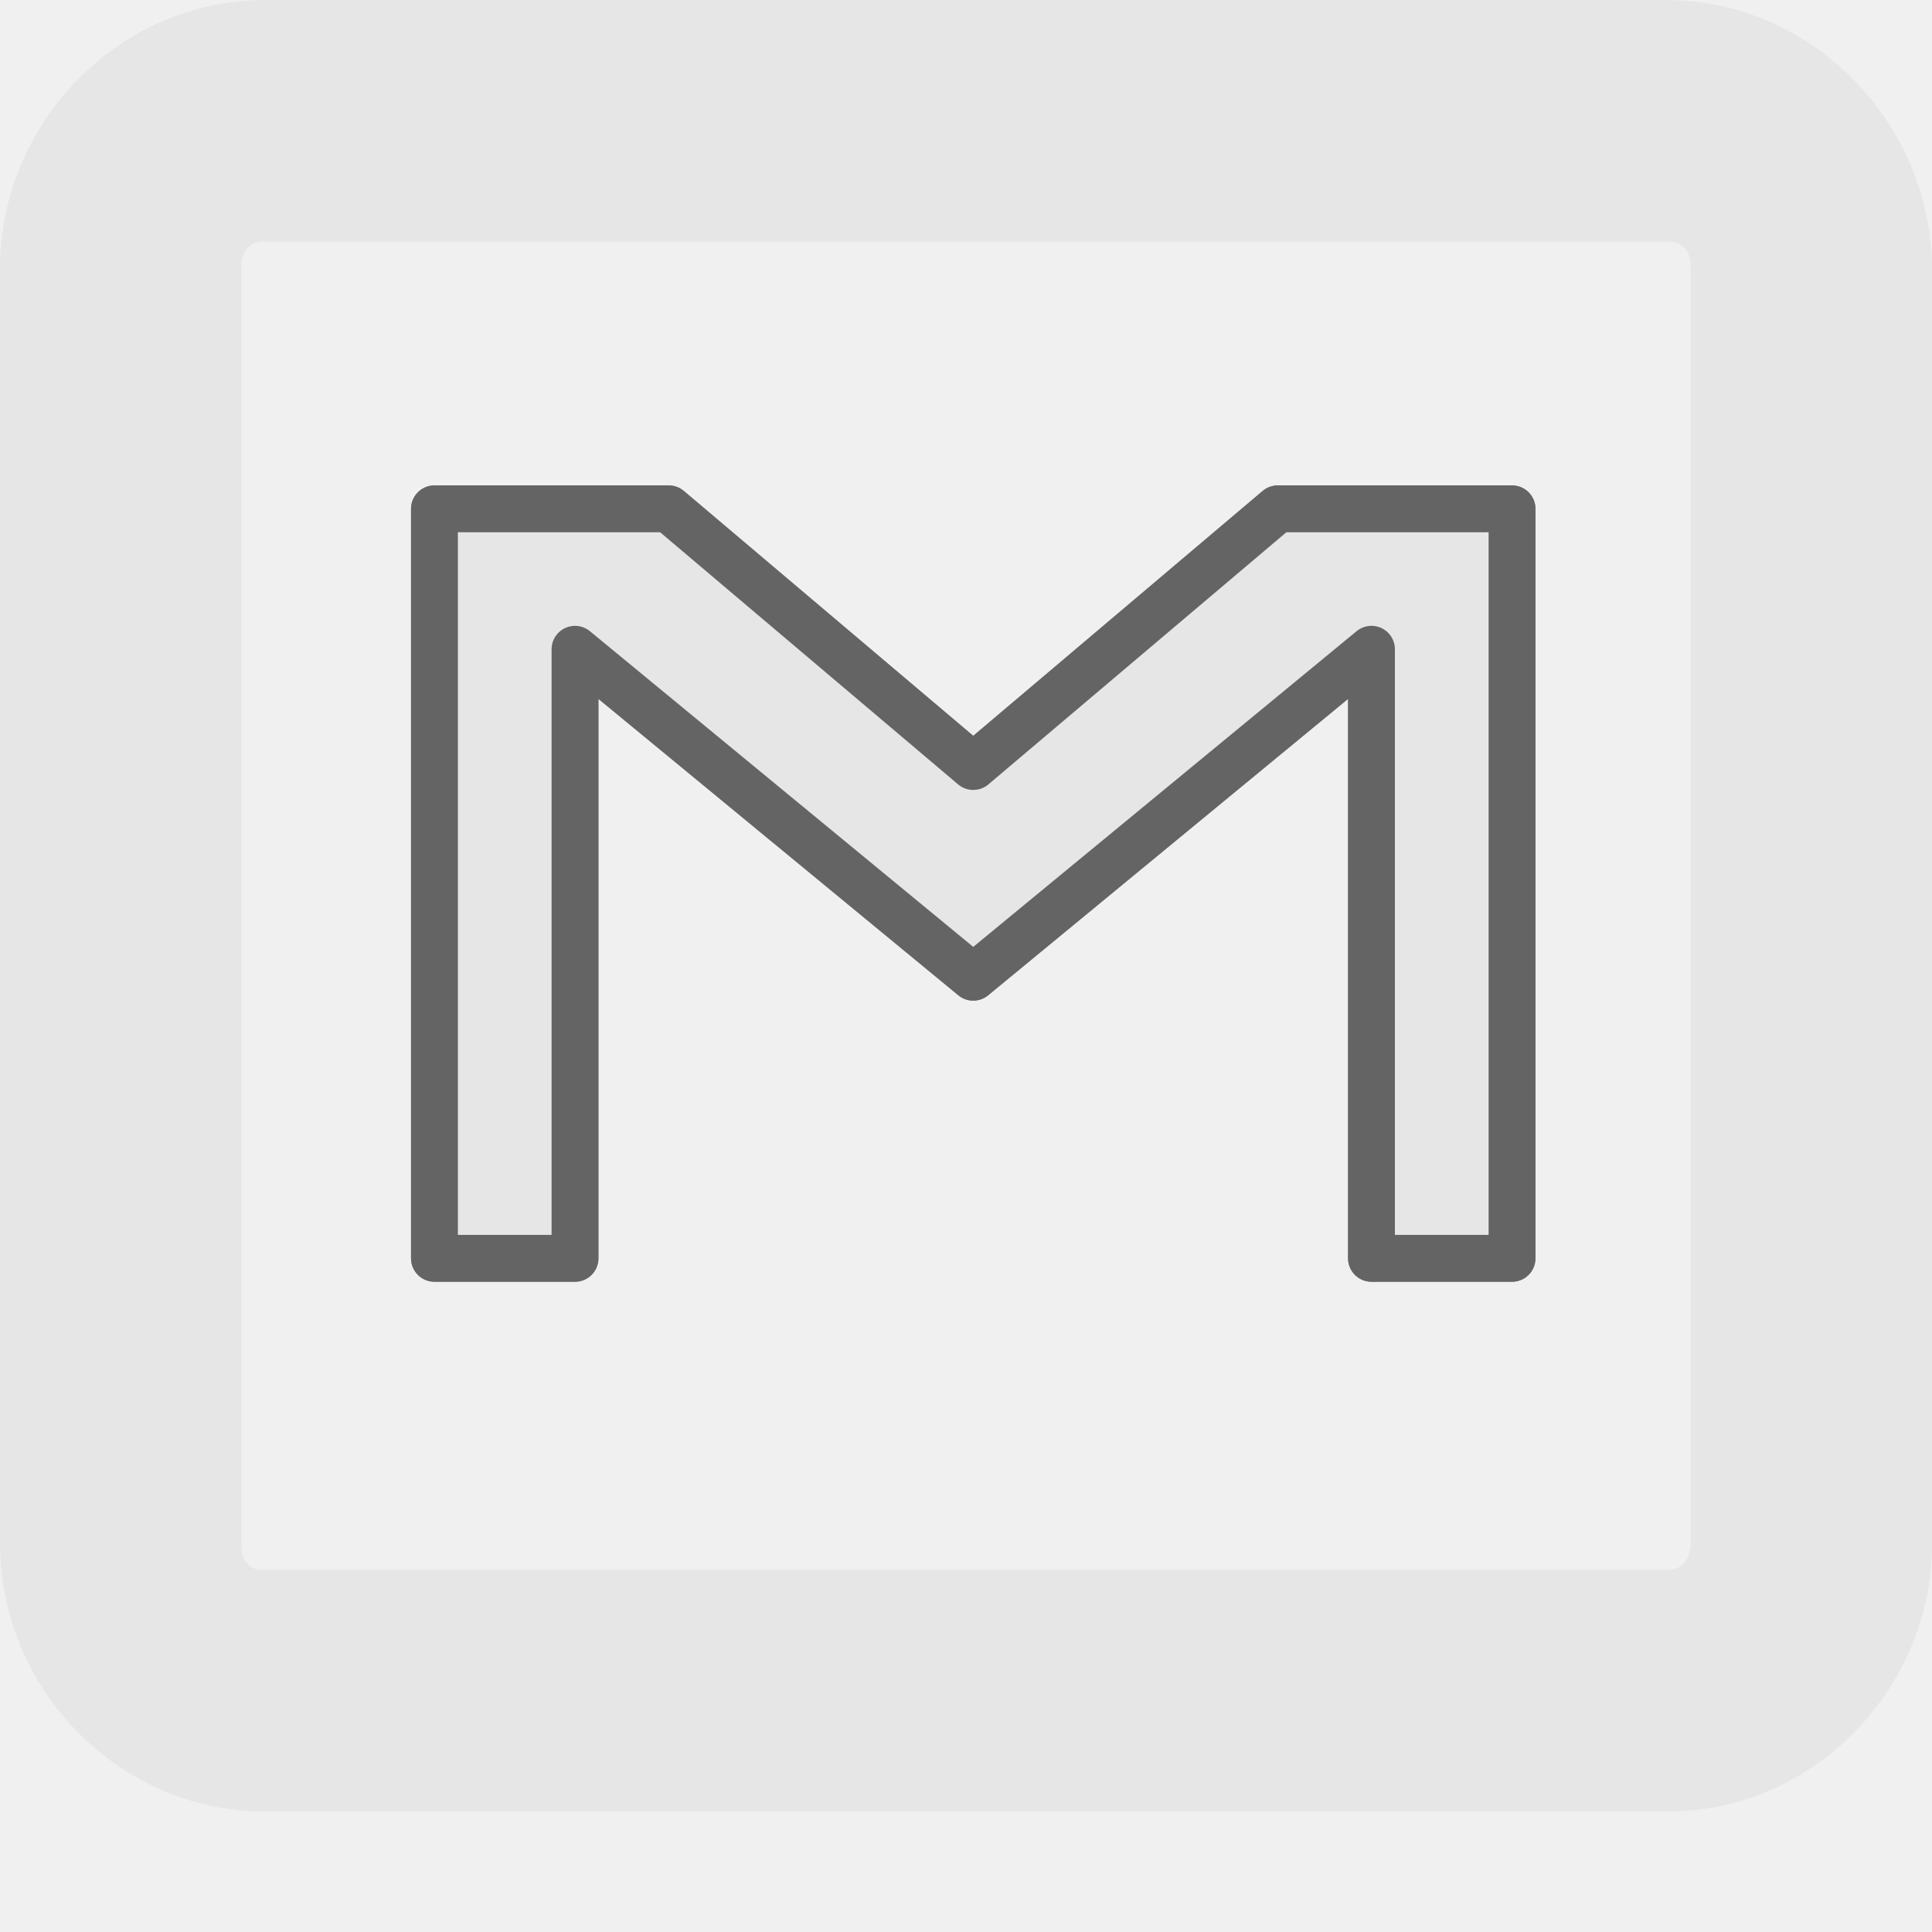
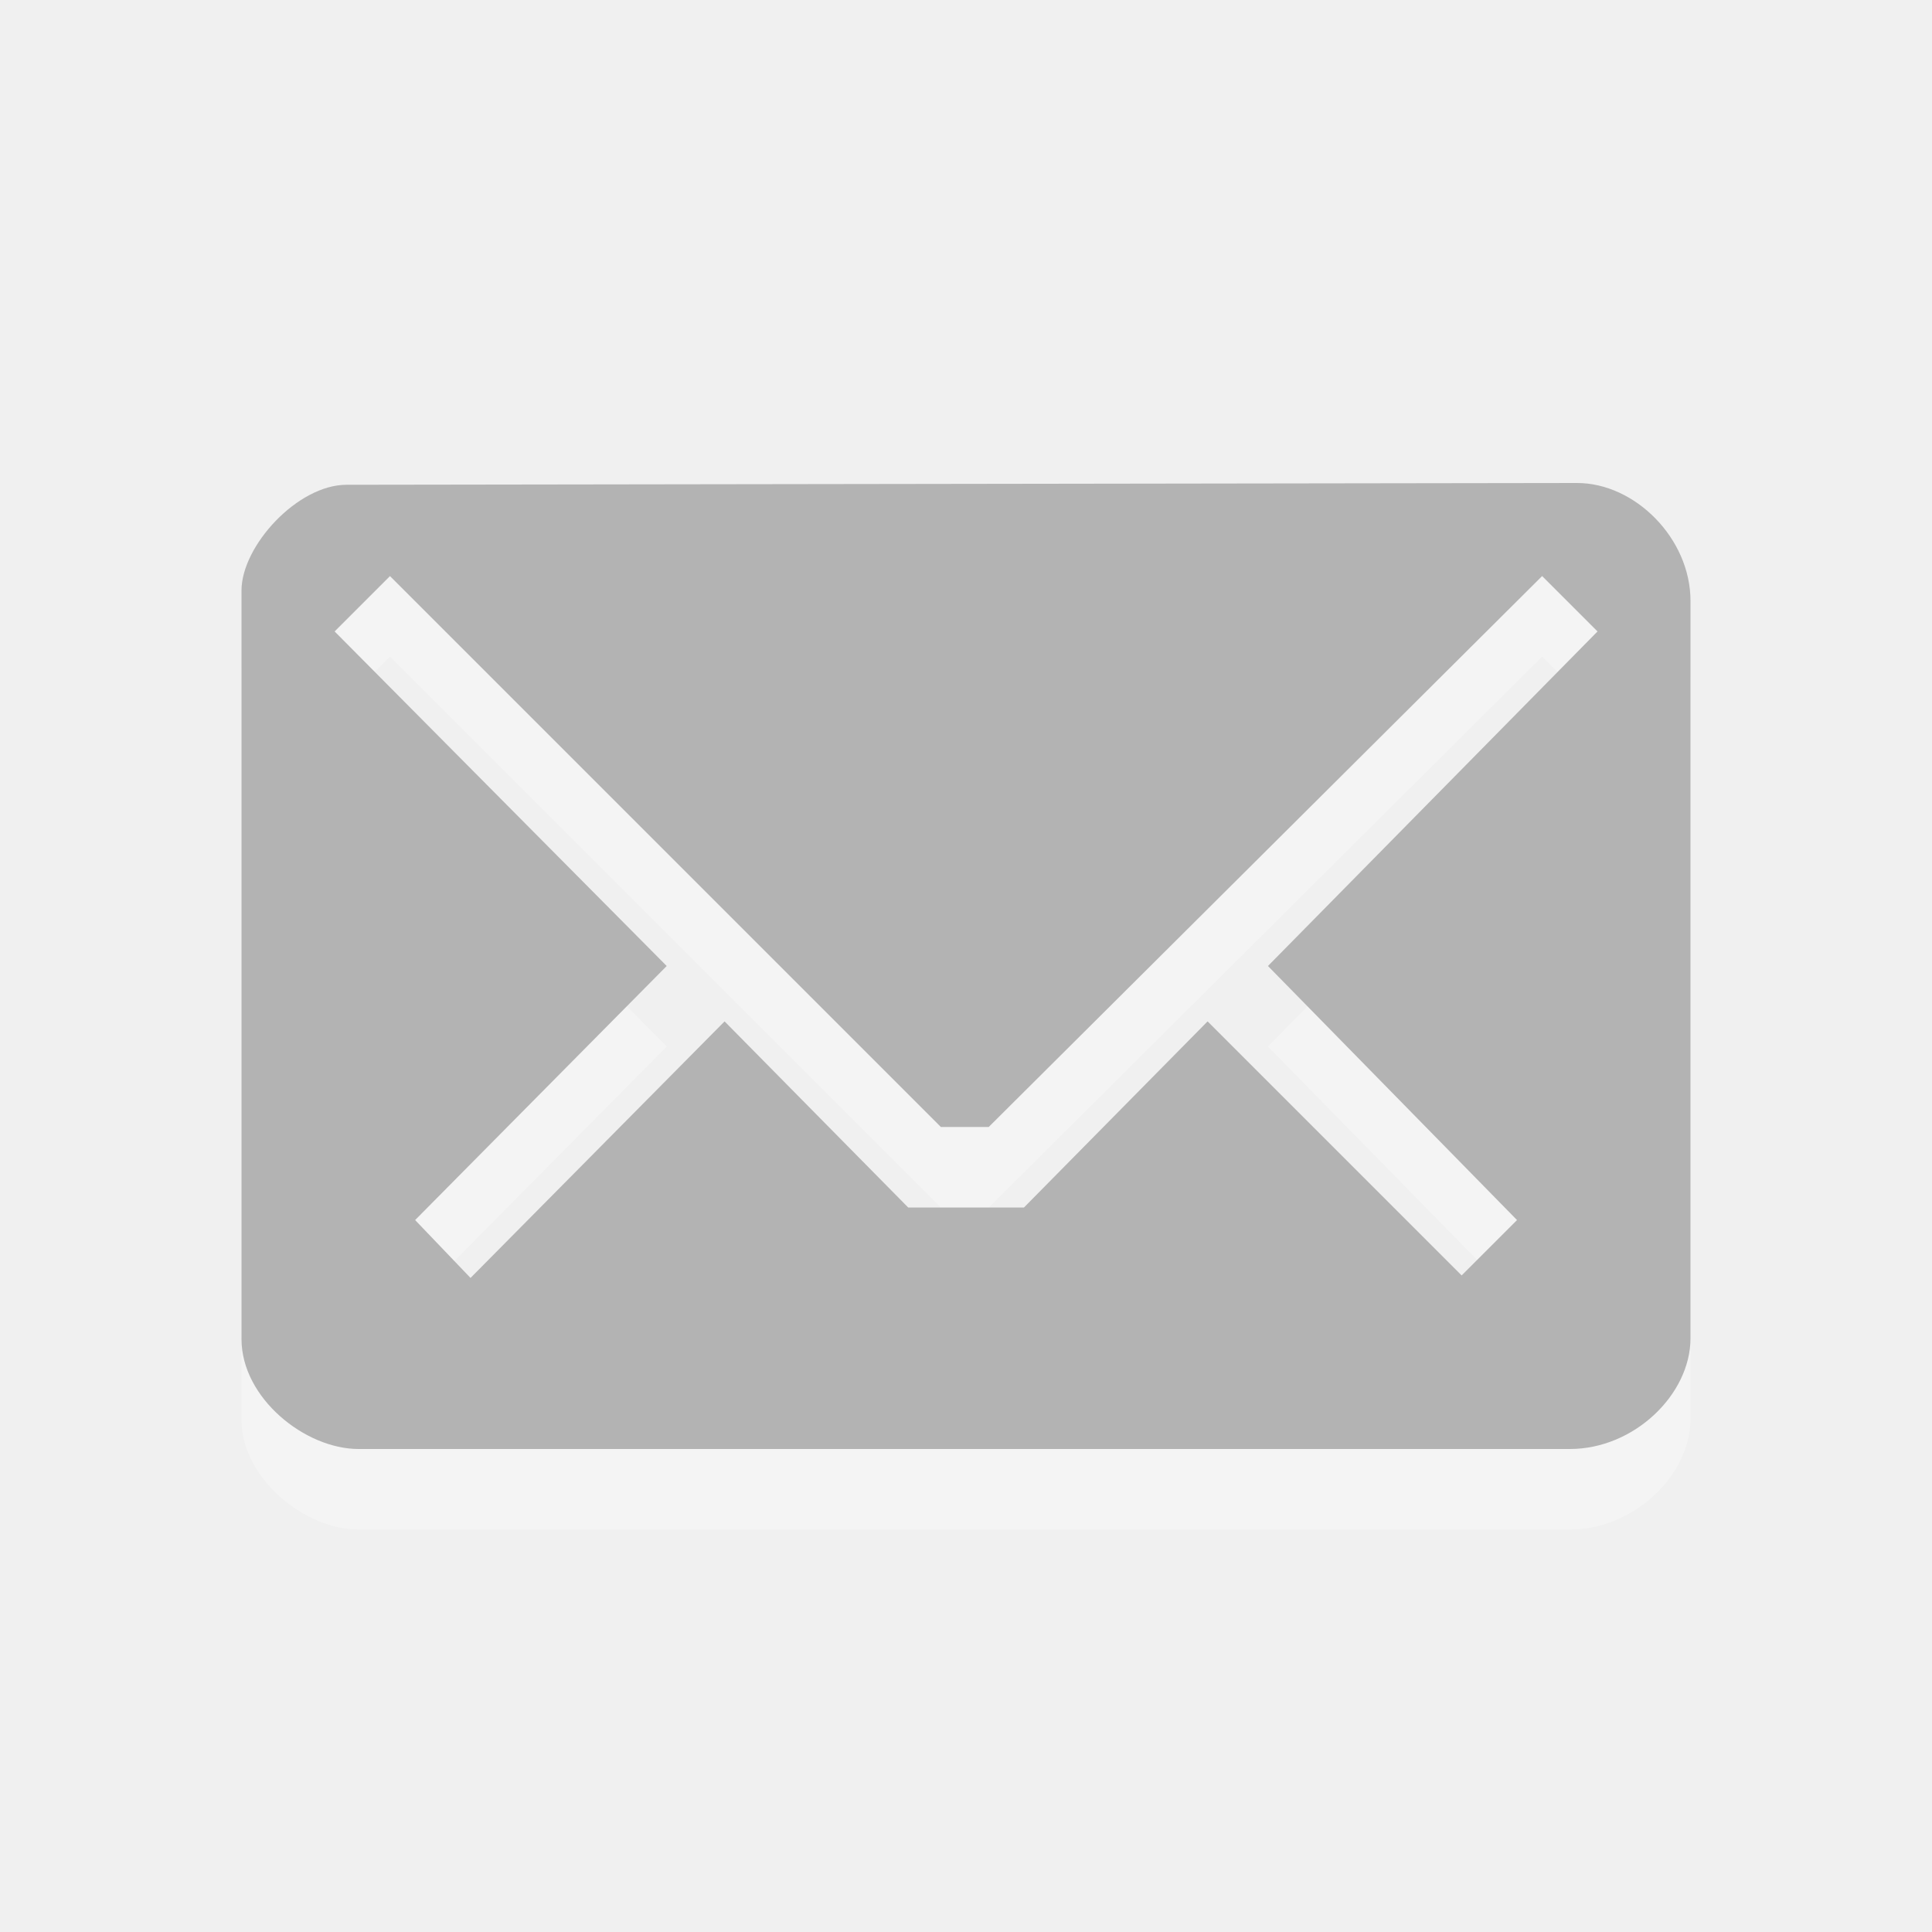
- <svg xmlns="http://www.w3.org/2000/svg" xmlns:ns1="http://www.openswatchbook.org/uri/2009/osb" xmlns:xlink="http://www.w3.org/1999/xlink" width="16" height="16" id="svg2" version="1.1">
-   <defs id="defs4">
-     <linearGradient id="linearGradient3882" ns1:paint="solid">
-       <stop style="stop-color:#000000;stop-opacity:1;" offset="0" id="stop3884" />
-     </linearGradient>
-     <linearGradient id="linearGradient3852">
-       <stop id="stop3854" offset="0" style="stop-color:#646464;stop-opacity:1" />
-       <stop id="stop3856" offset="1" style="stop-color:#969696;stop-opacity:1;" />
-     </linearGradient>
-     <linearGradient id="linearGradient4090">
-       <stop style="stop-color:#969696;stop-opacity:1;" offset="0" id="stop4092" />
-       <stop style="stop-color:#646464;stop-opacity:1" offset="1" id="stop4094" />
-     </linearGradient>
-     <linearGradient id="linearGradient4078">
-       <stop style="stop-color:#e0867d;stop-opacity:1;" offset="0" id="stop4080" />
-       <stop id="stop4082" offset="0.121" style="stop-color:#d3584c;stop-opacity:1;" />
-       <stop id="stop4084" offset="0.296" style="stop-color:#c31402;stop-opacity:1;" />
-       <stop style="stop-color:#ba1201;stop-opacity:1;" offset="0.723" id="stop4086" />
-       <stop style="stop-color:#b11000;stop-opacity:1;" offset="1" id="stop4088" />
-     </linearGradient>
-     <linearGradient id="linearGradient4066">
-       <stop style="stop-color:#e0867d;stop-opacity:1;" offset="0" id="stop4068" />
-       <stop id="stop4070" offset="0.221" style="stop-color:#d3584c;stop-opacity:1;" />
-       <stop id="stop4072" offset="0.568" style="stop-color:#c31402;stop-opacity:1;" />
-       <stop style="stop-color:#ba1201;stop-opacity:1;" offset="0.818" id="stop4074" />
-       <stop style="stop-color:#b11000;stop-opacity:1;" offset="1" id="stop4076" />
-     </linearGradient>
-     <linearGradient id="linearGradient4042" ns1:paint="gradient">
-       <stop style="stop-color:#a6a6a6;stop-opacity:1;" offset="0" id="stop4044" />
-       <stop style="stop-color:#a6a6a6;stop-opacity:1;" offset="1" id="stop4046" />
-     </linearGradient>
-     <linearGradient id="linearGradient4034">
-       <stop id="stop4036" offset="0" style="stop-color:#898282;stop-opacity:1;" />
-       <stop style="stop-color:#8b8b8b;stop-opacity:0.53;" offset="0.25" id="stop4054" />
-       <stop style="stop-color:#bebebe;stop-opacity:0.498;" offset="0.5" id="stop4038" />
-       <stop id="stop4052" offset="0.75" style="stop-color:#bebebe;stop-opacity:0.247;" />
-       <stop id="stop4040" offset="1" style="stop-color:#bebebe;stop-opacity:0;" />
-     </linearGradient>
-     <linearGradient id="linearGradient4024">
-       <stop style="stop-color:#898282;stop-opacity:1;" offset="0" id="stop4026" />
-       <stop id="stop4032" offset="0.5" style="stop-color:#bebebe;stop-opacity:0.498;" />
-       <stop style="stop-color:#bebebe;stop-opacity:0;" offset="1" id="stop4028" />
-     </linearGradient>
-     <linearGradient id="linearGradient3052">
-       <stop id="stop3054" offset="0" style="stop-color:#e0867d;stop-opacity:1;" />
-       <stop style="stop-color:#d3584c;stop-opacity:1;" offset="0.331" id="stop3116" />
-       <stop style="stop-color:#c31402;stop-opacity:1;" offset="0.525" id="stop3062" />
-       <stop id="stop3118" offset="0.723" style="stop-color:#ba1201;stop-opacity:1;" />
-       <stop id="stop3056" offset="1" style="stop-color:#b11000;stop-opacity:1;" />
-     </linearGradient>
-     <linearGradient id="linearGradient3135">
-       <stop id="stop3137" offset="0" style="stop-color:#ffffff;stop-opacity:1;" />
-       <stop style="stop-color:#f3f4f4;stop-opacity:1;" offset="0.653" id="stop3143" />
-       <stop id="stop3139" offset="1" style="stop-color:#c9c8c8;stop-opacity:1;" />
-     </linearGradient>
-     <linearGradient id="linearGradient3171">
-       <stop style="stop-color:#e0867d;stop-opacity:0.588;" offset="0" id="stop3173" />
-       <stop id="stop3175" offset="0.331" style="stop-color:#d3584c;stop-opacity:0.588;" />
-       <stop id="stop3177" offset="0.525" style="stop-color:#c31402;stop-opacity:0.588;" />
-       <stop style="stop-color:#ba1201;stop-opacity:0.588;" offset="0.723" id="stop3179" />
-       <stop style="stop-color:#b11000;stop-opacity:0.588;" offset="1" id="stop3181" />
-     </linearGradient>
-     <linearGradient id="linearGradient3257">
-       <stop id="stop3259" offset="0" style="stop-color:#000000;stop-opacity:0.525;" />
-       <stop id="stop3261" offset="1" style="stop-color:#000000;stop-opacity:0;" />
-     </linearGradient>
-     <linearGradient id="linearGradient3303">
-       <stop id="stop3305" offset="0" style="stop-color:#000000;stop-opacity:0.196;" />
-       <stop style="stop-color:#000000;stop-opacity:0.098;" offset="0.56" id="stop3311" />
-       <stop id="stop3307" offset="1" style="stop-color:#000000;stop-opacity:0;" />
-     </linearGradient>
-     <linearGradient id="linearGradient3432">
-       <stop style="stop-color:#000000;stop-opacity:0.196;" offset="0" id="stop3434" />
-       <stop id="stop3436" offset="0.652" style="stop-color:#000000;stop-opacity:0.098;" />
-       <stop style="stop-color:#000000;stop-opacity:0;" offset="1" id="stop3438" />
-     </linearGradient>
-     <linearGradient id="linearGradient3472">
-       <stop id="stop3474" offset="0" style="stop-color:#808080;stop-opacity:0.686;" />
-       <stop id="stop3476" offset="1" style="stop-color:#ffffff;stop-opacity:0;" />
-     </linearGradient>
-     <linearGradient id="linearGradient3480">
-       <stop id="stop3482" offset="0" style="stop-color:#919191;stop-opacity:0.529;" />
-       <stop id="stop3484" offset="1" style="stop-color:#ffffff;stop-opacity:0;" />
-     </linearGradient>
-     <radialGradient xlink:href="#linearGradient3432" id="radialGradient3203" gradientUnits="userSpaceOnUse" gradientTransform="matrix(-1.3843,0.0026061,-6.36324e-4,-0.338,536.0678,538.5385)" cx="44.22" cy="59.478" fx="44.22" fy="59.478" r="23.98" />
-     <linearGradient xlink:href="#linearGradient3472" id="linearGradient3205" gradientUnits="userSpaceOnUse" gradientTransform="translate(417.6271,562.6196)" x1="24" y1="6.812" x2="24" y2="13.005" />
-     <linearGradient xlink:href="#linearGradient3480" id="linearGradient3207" gradientUnits="userSpaceOnUse" gradientTransform="translate(417.6271,562.6196)" x1="24" y1="39.062" x2="24" y2="19.558" />
-     <linearGradient xlink:href="#linearGradient3052" id="linearGradient3209" gradientUnits="userSpaceOnUse" gradientTransform="translate(418.6271,562.6196)" x1="0.996" y1="8.004" x2="37.999" y2="45.007" />
-     <linearGradient xlink:href="#linearGradient3171" id="linearGradient3211" gradientUnits="userSpaceOnUse" gradientTransform="translate(418.6271,562.6196)" x1="4.938" y1="6" x2="41.125" y2="42.188" />
-     <radialGradient xlink:href="#linearGradient3432" id="radialGradient3990" gradientUnits="userSpaceOnUse" gradientTransform="matrix(-1.3843,0.0026061,-6.36324e-4,-0.338,525.9718,590.9177)" cx="44.22" cy="59.478" fx="44.22" fy="59.478" r="23.98" />
-     <linearGradient xlink:href="#linearGradient3472" id="linearGradient3992" gradientUnits="userSpaceOnUse" gradientTransform="translate(417.6271,562.6196)" x1="24" y1="6.812" x2="24" y2="13.005" />
-     <linearGradient xlink:href="#linearGradient3480" id="linearGradient3994" gradientUnits="userSpaceOnUse" gradientTransform="translate(417.6271,562.6196)" x1="24" y1="39.062" x2="24" y2="19.558" />
-     <linearGradient xlink:href="#linearGradient3052" id="linearGradient3996" gradientUnits="userSpaceOnUse" gradientTransform="translate(418.6271,562.6196)" x1="0.996" y1="8.004" x2="37.999" y2="45.007" />
-     <linearGradient xlink:href="#linearGradient3171" id="linearGradient3998" gradientUnits="userSpaceOnUse" gradientTransform="translate(418.6271,562.6196)" x1="4.938" y1="6" x2="41.125" y2="42.188" />
-     <linearGradient xlink:href="#linearGradient3052" id="linearGradient4001" gradientUnits="userSpaceOnUse" gradientTransform="translate(465.7988,511.6496)" x1="0.996" y1="8.004" x2="37.999" y2="45.007" />
-     <linearGradient xlink:href="#linearGradient3171" id="linearGradient4003" gradientUnits="userSpaceOnUse" gradientTransform="translate(465.7988,511.6496)" x1="4.938" y1="6" x2="41.125" y2="42.188" />
-     <linearGradient xlink:href="#linearGradient3480" id="linearGradient4007" gradientUnits="userSpaceOnUse" gradientTransform="translate(487.3607,548.2415)" x1="24" y1="39.062" x2="24" y2="19.558" />
-     <linearGradient xlink:href="#linearGradient3472" id="linearGradient4010" gradientUnits="userSpaceOnUse" gradientTransform="translate(487.3607,548.2415)" x1="24" y1="6.812" x2="24" y2="13.005" />
-     <linearGradient xlink:href="#linearGradient4066" id="linearGradient4064" x1="374.261" y1="623.782" x2="528.781" y2="623.782" gradientUnits="userSpaceOnUse" />
-     <linearGradient id="linearGradient3052-7">
-       <stop style="stop-color:#e0867d;stop-opacity:1;" offset="0" id="stop3054-2" />
-       <stop id="stop3116-9" offset="0.331" style="stop-color:#d3584c;stop-opacity:1;" />
-       <stop id="stop3062-9" offset="0.525" style="stop-color:#c31402;stop-opacity:1;" />
-       <stop style="stop-color:#ba1201;stop-opacity:1;" offset="0.723" id="stop3118-3" />
-       <stop style="stop-color:#b11000;stop-opacity:1;" offset="1" id="stop3056-0" />
-     </linearGradient>
-     <linearGradient id="linearGradient3171-2">
-       <stop id="stop3173-7" offset="0" style="stop-color:#e0867d;stop-opacity:0.588;" />
-       <stop style="stop-color:#d3584c;stop-opacity:0.588;" offset="0.331" id="stop3175-9" />
-       <stop style="stop-color:#c31402;stop-opacity:0.588;" offset="0.525" id="stop3177-9" />
-       <stop id="stop3179-5" offset="0.723" style="stop-color:#ba1201;stop-opacity:0.588;" />
-       <stop id="stop3181-2" offset="1" style="stop-color:#b11000;stop-opacity:0.588;" />
-     </linearGradient>
-     <linearGradient id="linearGradient3480-0">
-       <stop style="stop-color:#919191;stop-opacity:0.529;" offset="0" id="stop3482-8" />
-       <stop style="stop-color:#ffffff;stop-opacity:0;" offset="1" id="stop3484-3" />
-     </linearGradient>
-     <linearGradient id="linearGradient3472-5">
-       <stop style="stop-color:#808080;stop-opacity:0.686;" offset="0" id="stop3474-9" />
-       <stop style="stop-color:#ffffff;stop-opacity:0;" offset="1" id="stop3476-6" />
-     </linearGradient>
-     <radialGradient xlink:href="#linearGradient3432-5" id="radialGradient3464" cx="44.22" cy="59.478" fx="44.22" fy="59.478" r="23.98" gradientTransform="matrix(-1.3843,0.0026061,-6.36324e-4,-0.338,85.2516,57.275)" gradientUnits="userSpaceOnUse" />
-     <linearGradient id="linearGradient3432-5">
-       <stop id="stop3434-6" offset="0" style="stop-color:#000000;stop-opacity:0.196;" />
-       <stop style="stop-color:#000000;stop-opacity:0.098;" offset="0.652" id="stop3436-3" />
-       <stop id="stop3438-0" offset="1" style="stop-color:#000000;stop-opacity:0;" />
-     </linearGradient>
-     <radialGradient xlink:href="#linearGradient3432-5" id="radialGradient4046" gradientUnits="userSpaceOnUse" gradientTransform="matrix(-1.3843,0.0026061,-6.36324e-4,-0.338,150.5279,1096.055)" cx="44.22" cy="59.478" fx="44.22" fy="59.478" r="23.98" />
-     <linearGradient xlink:href="#linearGradient3472-5" id="linearGradient4048" gradientUnits="userSpaceOnUse" gradientTransform="translate(65.2763,1038.78)" x1="24" y1="6.812" x2="24" y2="13.005" />
-     <linearGradient xlink:href="#linearGradient3480-0" id="linearGradient4050" gradientUnits="userSpaceOnUse" gradientTransform="translate(65.2763,1038.78)" x1="24" y1="39.062" x2="24" y2="19.558" />
-     <linearGradient xlink:href="#linearGradient3052-7" id="linearGradient4052" gradientUnits="userSpaceOnUse" gradientTransform="translate(66.2763,1038.78)" x1="0.996" y1="8.004" x2="37.999" y2="45.007" />
-     <linearGradient xlink:href="#linearGradient3171-2" id="linearGradient4054" gradientUnits="userSpaceOnUse" gradientTransform="translate(66.2763,1038.78)" x1="4.938" y1="6" x2="41.125" y2="42.188" />
-     <linearGradient xlink:href="#linearGradient3480-0" id="linearGradient4173" gradientUnits="userSpaceOnUse" gradientTransform="matrix(0.1939843,0,0,0.1939843,3.403732,1039.218)" x1="24" y1="39.062" x2="24" y2="19.558" />
-     <linearGradient xlink:href="#linearGradient3472-5" id="linearGradient4176" gradientUnits="userSpaceOnUse" gradientTransform="matrix(0.1939843,0,0,0.1939843,9.46967,1038.687)" x1="24" y1="6.812" x2="24" y2="13.005" />
-     <radialGradient xlink:href="#linearGradient3432-5" id="radialGradient4180" gradientUnits="userSpaceOnUse" gradientTransform="matrix(-0.2685325,5.0554251e-4,-1.2343687e-4,-0.0655667,19.9412,1050.328)" cx="44.22" cy="59.478" fx="44.22" fy="59.478" r="23.98" />
-   </defs>
-   <g id="layer1" transform="translate(0,-1036.362)">
-     <path id="rect11749-5-9" style="text-indent:0;text-transform:none;block-progression:tb;color:#bebebe;fill:#e6e6e6;fill-opacity:1" d="m 2.19,1036.363 c -1.21,0 -2.19,1.02 -2.19,2.22 v 10.562 c 0,1.202 0.982,2.219 2.188,2.219 h 11.625 c 1.206,0 2.188,-1.017 2.188,-2.219 v -10.562 c -0.01,-1.2 -0.99,-2.22 -2.2,-2.22 H 2.175 z m 0,2 h 11.625 c 0.123,0 0.188,0.081 0.188,0.219 v 10.562 c -0.01,0.14 -0.07,0.22 -0.2,0.22 H 2.178 c -0.12,0 -0.18,-0.08 -0.18,-0.22 v -10.562 c 0,-0.14 0.06,-0.22 0.19,-0.22 z" />
-     <path id="path3440" d="m 3.598,1046.783 0,-6.207 1.94,0 2.522,2.134 2.522,-2.134 1.94,0 0,6.207 -1.164,0 0,-5.044 -3.298,2.716 -3.298,-2.716 0,5.044 -1.164,0 z" style="font-size:11.919px;font-style:normal;font-weight:normal;fill:none;stroke:#000000;stroke-width:0.388;stroke-linecap:butt;stroke-linejoin:round;stroke-miterlimit:4;stroke-opacity:0.431;stroke-dasharray:none;font-family:Bitstream Vera Sans" />
-     <path style="font-size:11.919px;font-style:normal;font-weight:normal;fill:#e6e6e6;fill-opacity:1;stroke:#646464;stroke-width:0.388;stroke-linecap:butt;stroke-linejoin:round;stroke-miterlimit:4;stroke-opacity:1;stroke-dasharray:none;font-family:Bitstream Vera Sans" d="m 3.598,1046.783 0,-6.207 1.94,0 2.522,2.134 2.522,-2.134 1.94,0 0,6.207 -1.164,0 0,-5.044 -3.298,2.716 -3.298,-2.716 0,5.044 -1.164,0 z" id="text2466" />
-   </g>
+ <svg xmlns="http://www.w3.org/2000/svg" id="svg3229" height="24" width="24" version="1.0">
+   <defs id="defs8" />
+   <path id="rect3170-2" d="m4.305 7.022c-0.609 0-1.305 0.76-1.305 1.314v9.299c0 0.731 0.789 1.365 1.454 1.365h15.048c0.798 0 1.498-0.678 1.498-1.376v-9.159c0-0.776-0.689-1.465-1.409-1.465l-15.286 0.022zm0.539 1.134 6.844 6.844h0.594l6.875-6.844 0.688 0.688-4.094 4.156 3.094 3.156-0.688 0.688-3.156-3.156-2.281 2.312h-1.438l-2.281-2.312-3.156 3.187-0.688-0.719 3.125-3.156-4.125-4.156 0.688-0.688z" style="opacity:.3;fill:#fff" />
+   <path id="rect3170" d="m4.305 6.022c-0.609 0-1.305 0.76-1.305 1.314v9.299c0 0.731 0.789 1.365 1.454 1.365h15.048c0.798 0 1.498-0.678 1.498-1.376v-9.159c0-0.776-0.689-1.465-1.409-1.465l-15.286 0.022zm0.539 1.134 6.844 6.844h0.594l6.875-6.844 0.688 0.688-4.094 4.156 3.094 3.156-0.688 0.688-3.156-3.156-2.281 2.312h-1.438l-2.281-2.312-3.156 3.187-0.688-0.719 3.125-3.156-4.125-4.156 0.688-0.688z" style="fill:#b3b3b3;fill-opacity:1" />
</svg>
